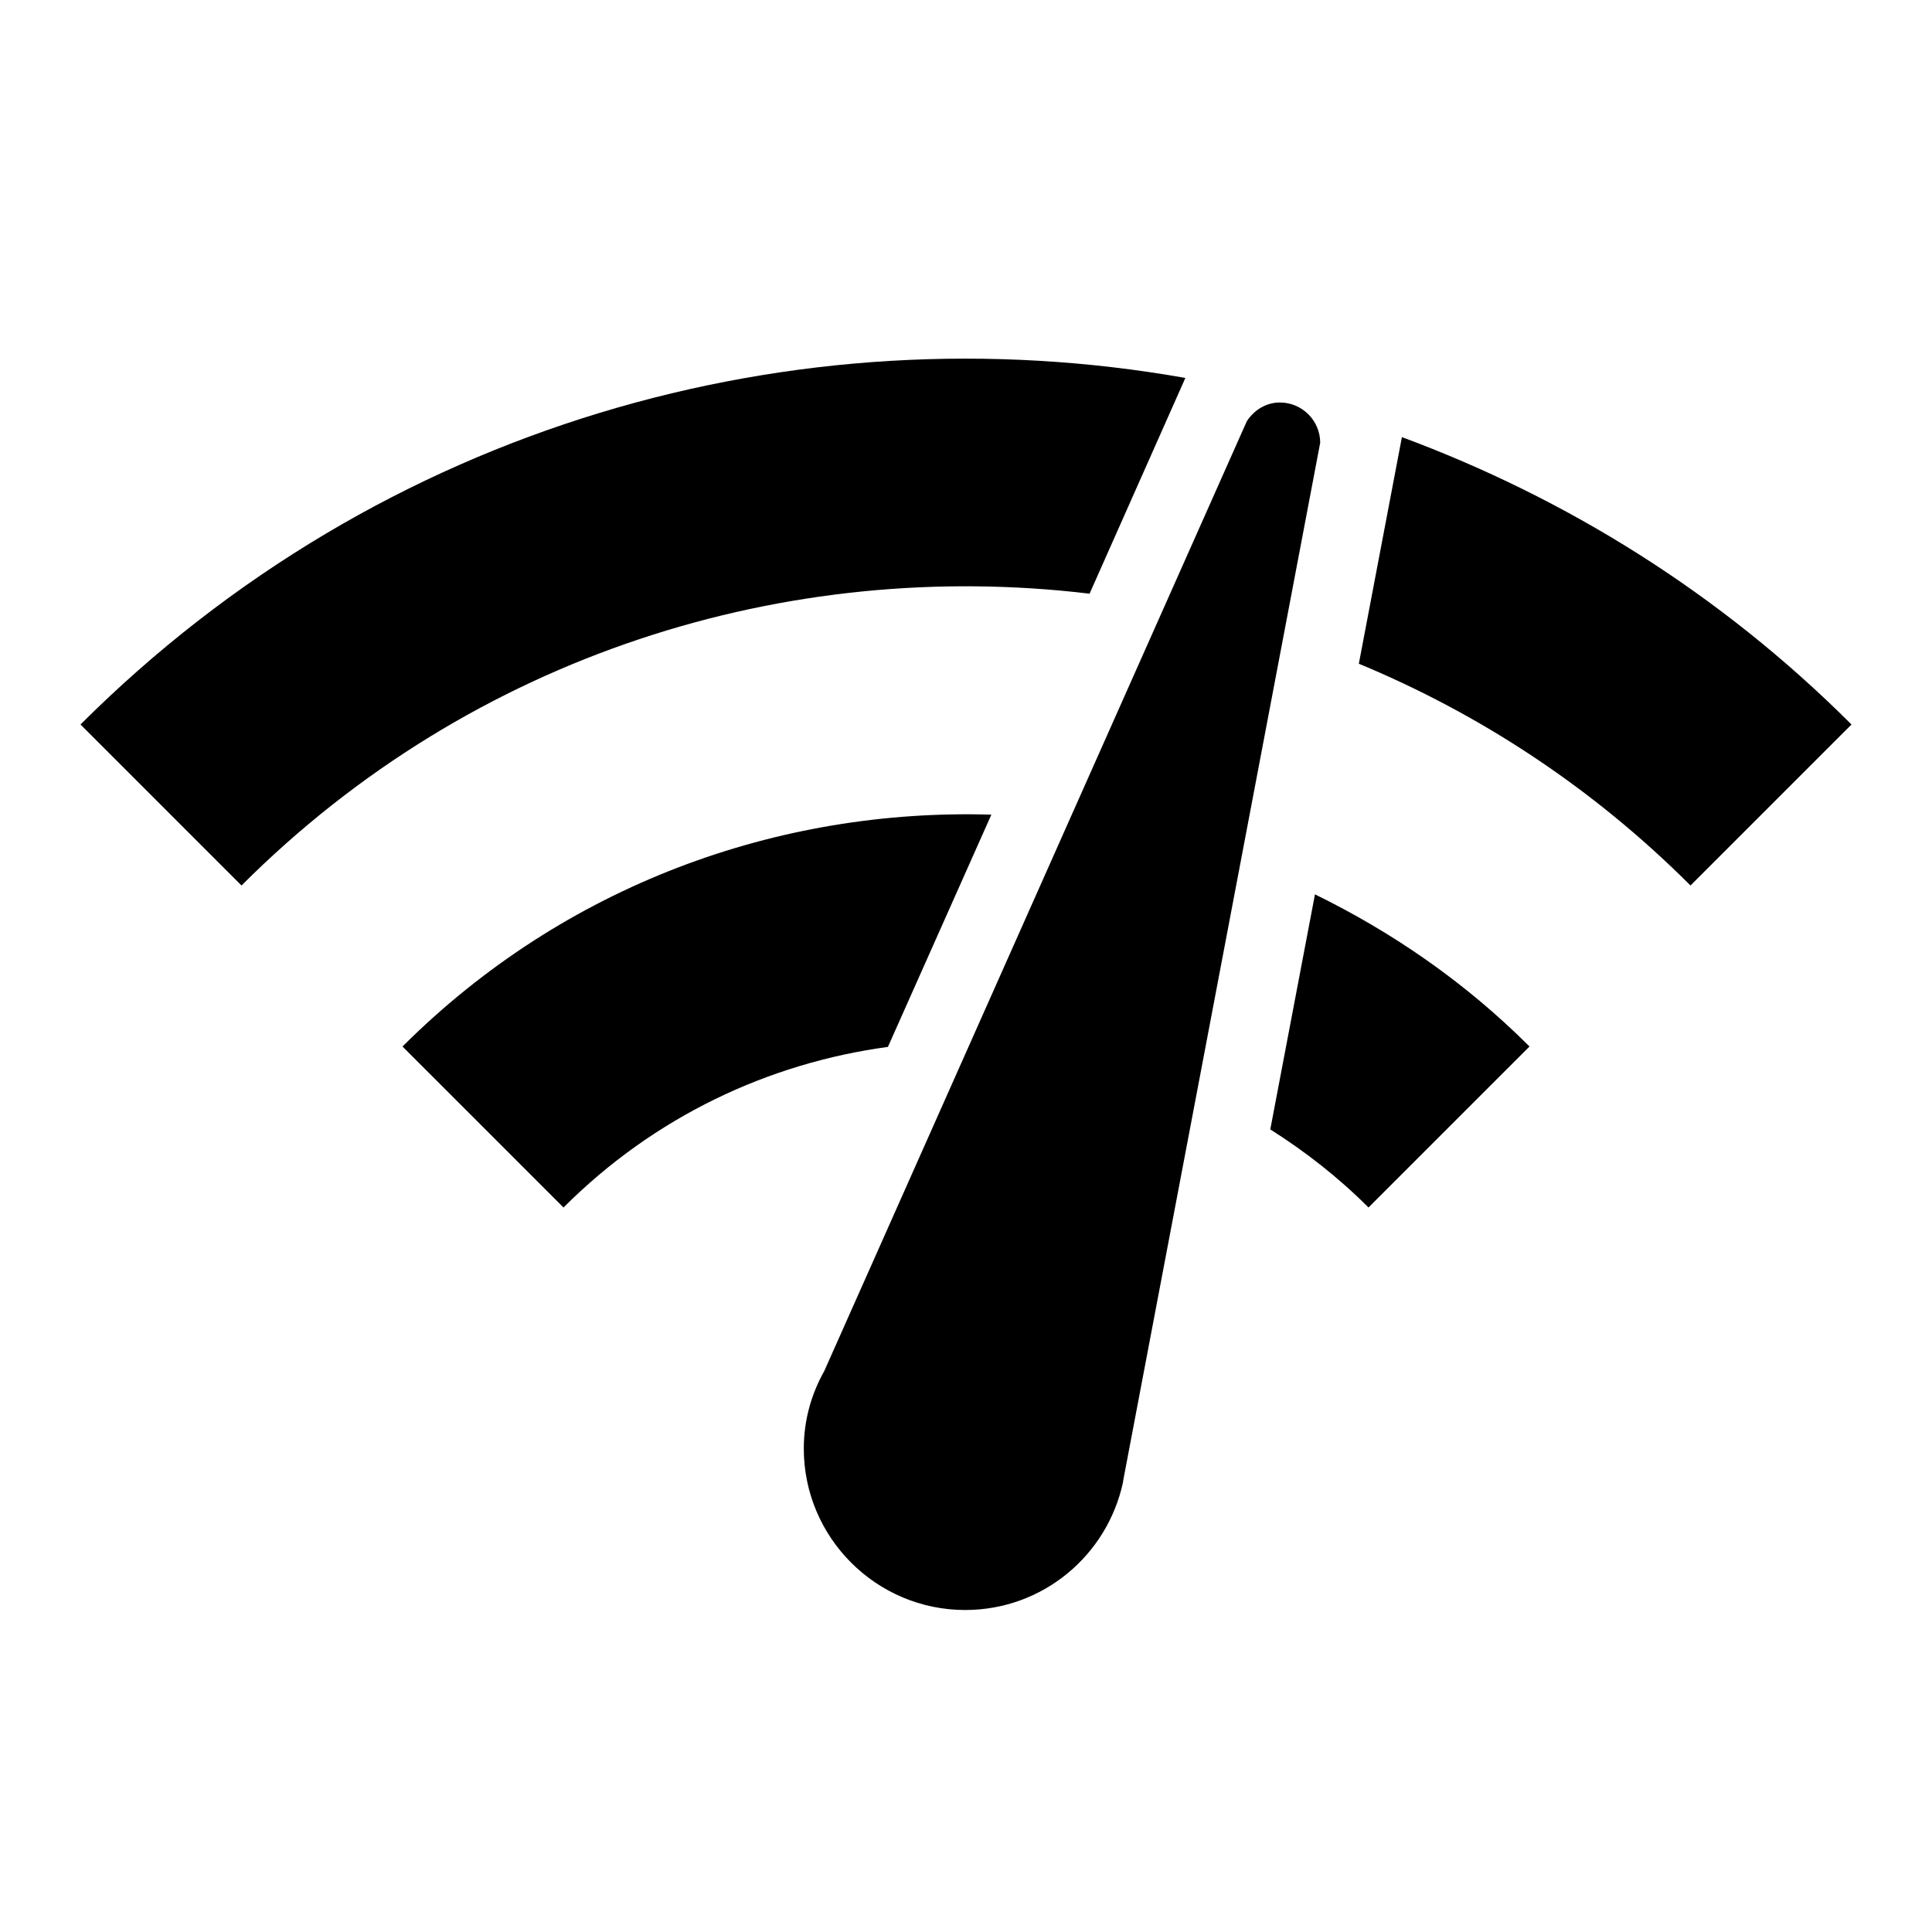
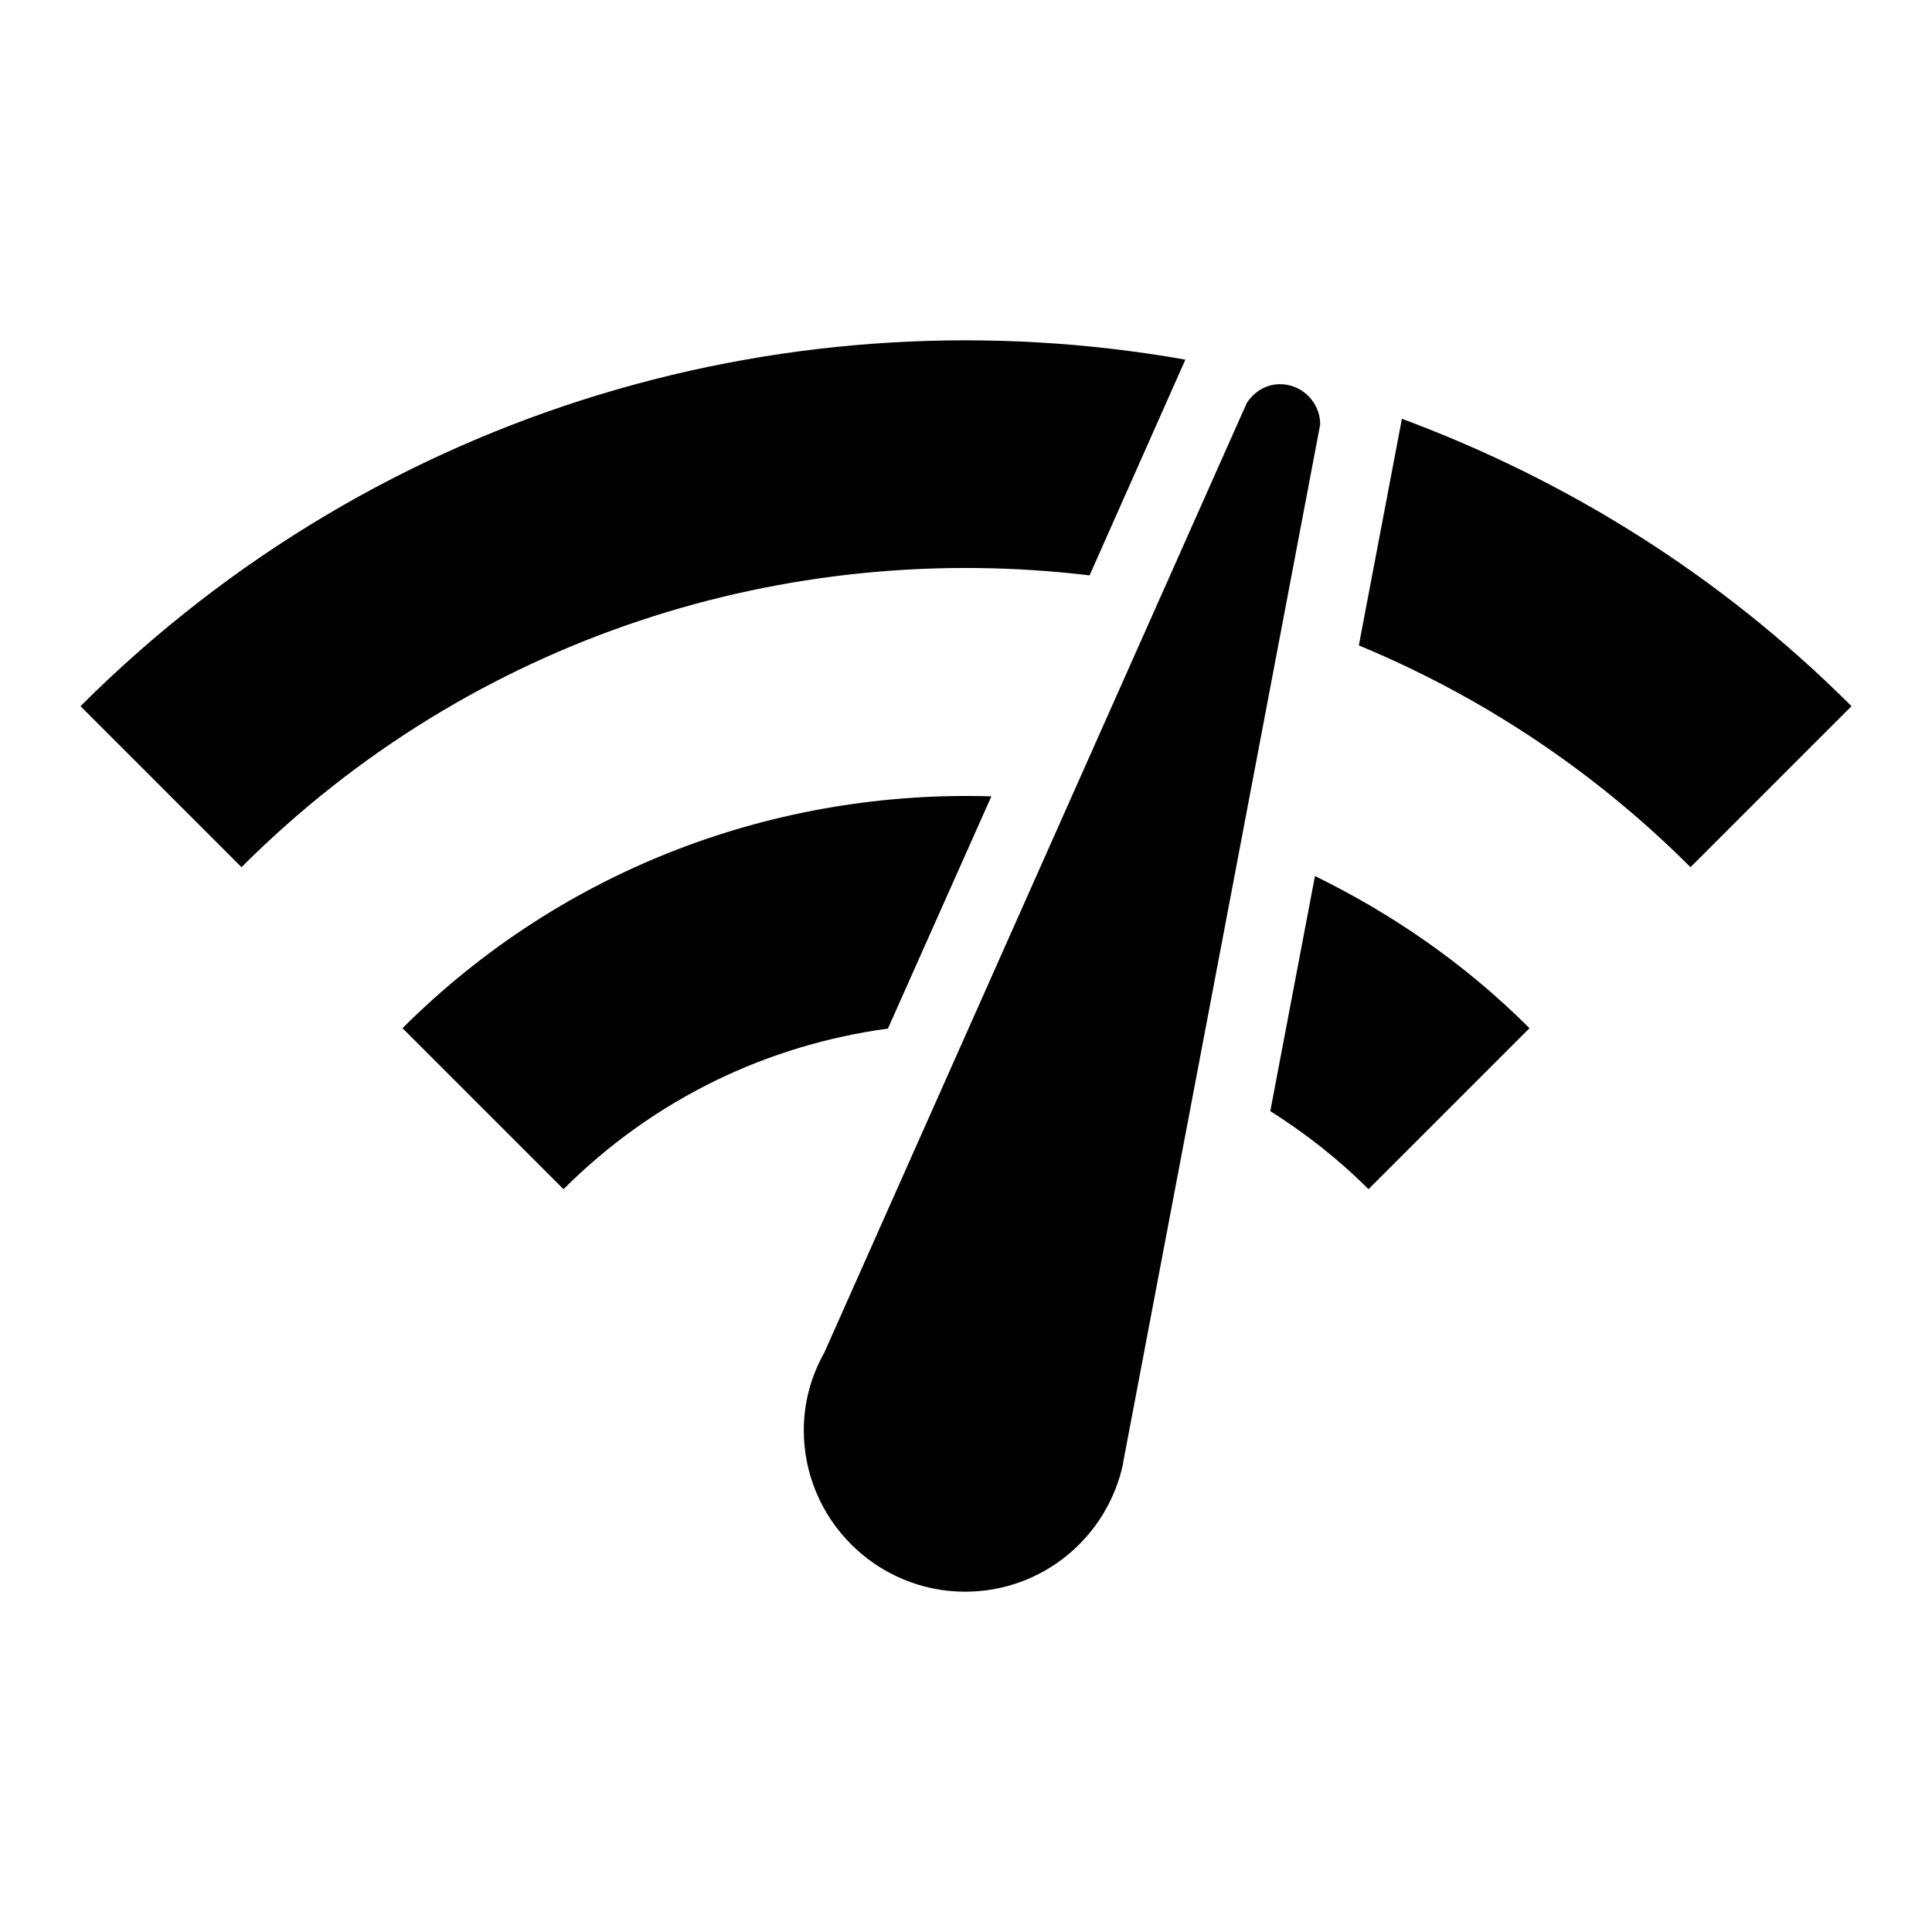
- <svg xmlns="http://www.w3.org/2000/svg" width="48" height="48" viewBox="-6 -30 48 48" enable-background="new -6 -30 48 48">
-   <path fill="none" d="M14.3 4.36" />
-   <path d="M25.8-20c-.35 0-.64.19-.82.46l-.13.29L14.48 4.06c-.32.57-.51 1.22-.51 1.93 0 2.21 1.8 4.01 4.01 4.01 1.93 0 3.53-1.36 3.92-3.17l.01-.07L26.8-19c0-.55-.45-1-1-1zM-4-12l4 4c5.75-5.75 13.57-8.15 21.07-7.25l2.38-5.36C13.79-22.32 3.47-19.46-4-12zm40 4l4-4c-3.27-3.27-7.1-5.63-11.17-7.14l-1.07 5.63c2.99 1.24 5.8 3.07 8.24 5.51zm-8 8l4-4c-1.6-1.6-3.41-2.84-5.33-3.78l-1.11 5.84C26.43-1.39 27.25-.75 28 0zM4-4l4 4c2.27-2.27 5.11-3.59 8.06-3.99l2.57-5.77C13.35-9.92 8.03-8.02 4-4z" />
-   <path fill="none" d="M-6-30h48v48H-6v-48z" />
+ <svg xmlns="http://www.w3.org/2000/svg" version="1.1" viewBox="0 0 48 48">
+   <path d="m31.8 9.545c-0.35 0-0.64 0.19-0.82 0.46l-0.13 0.29-10.37 23.31c-0.32 0.57-0.51 1.22-0.51 1.93 0 2.21 1.8 4.01 4.01 4.01 1.93 0 3.53-1.36 3.92-3.17l0.01-0.07 4.89-25.76c0-0.55-0.45-1-1-1zm-29.8 8 4 4c5.75-5.75 13.57-8.15 21.07-7.25l2.38-5.36c-9.66-1.71-19.98 1.15-27.45 8.61zm40 4 4-4c-3.27-3.27-7.1-5.63-11.17-7.14l-1.07 5.63c2.99 1.24 5.8 3.07 8.24 5.51zm-8 8 4-4c-1.6-1.6-3.41-2.84-5.33-3.78l-1.11 5.84c0.87 0.55 1.69 1.19 2.44 1.94zm-24-4 4 4c2.27-2.27 5.11-3.59 8.06-3.99l2.57-5.77c-5.28-0.16-10.6 1.74-14.63 5.76z" />
</svg>
